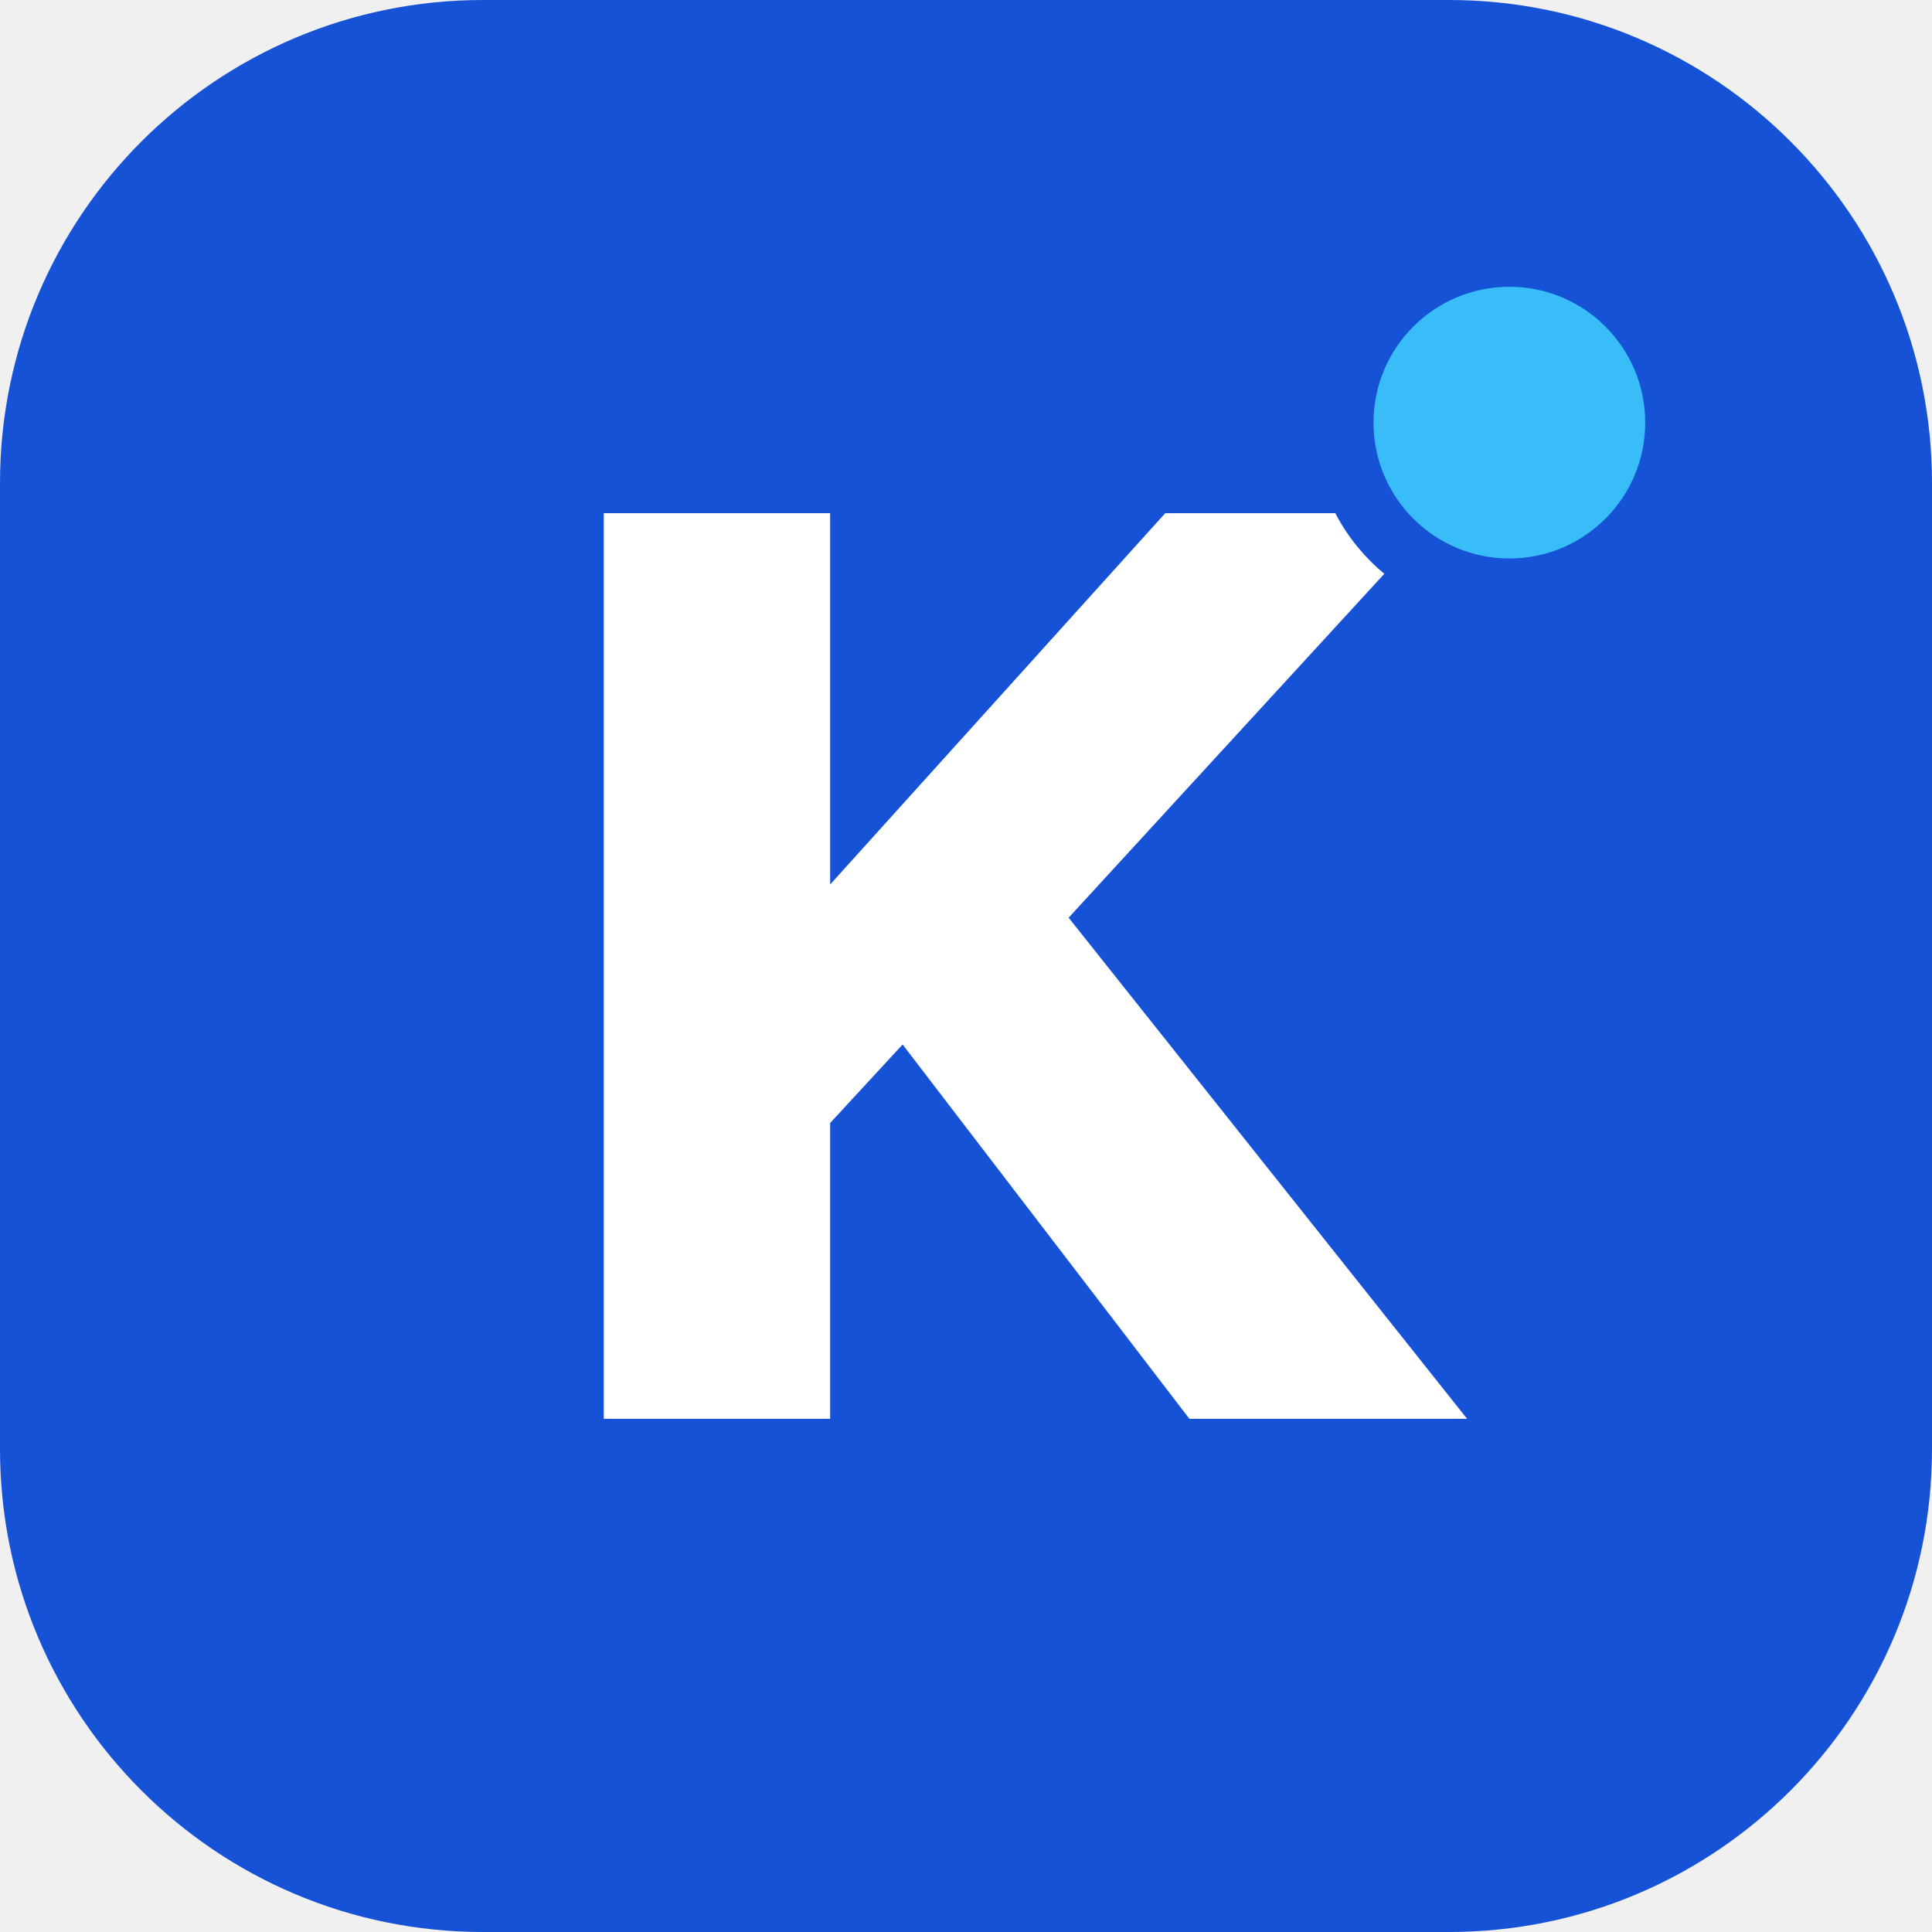
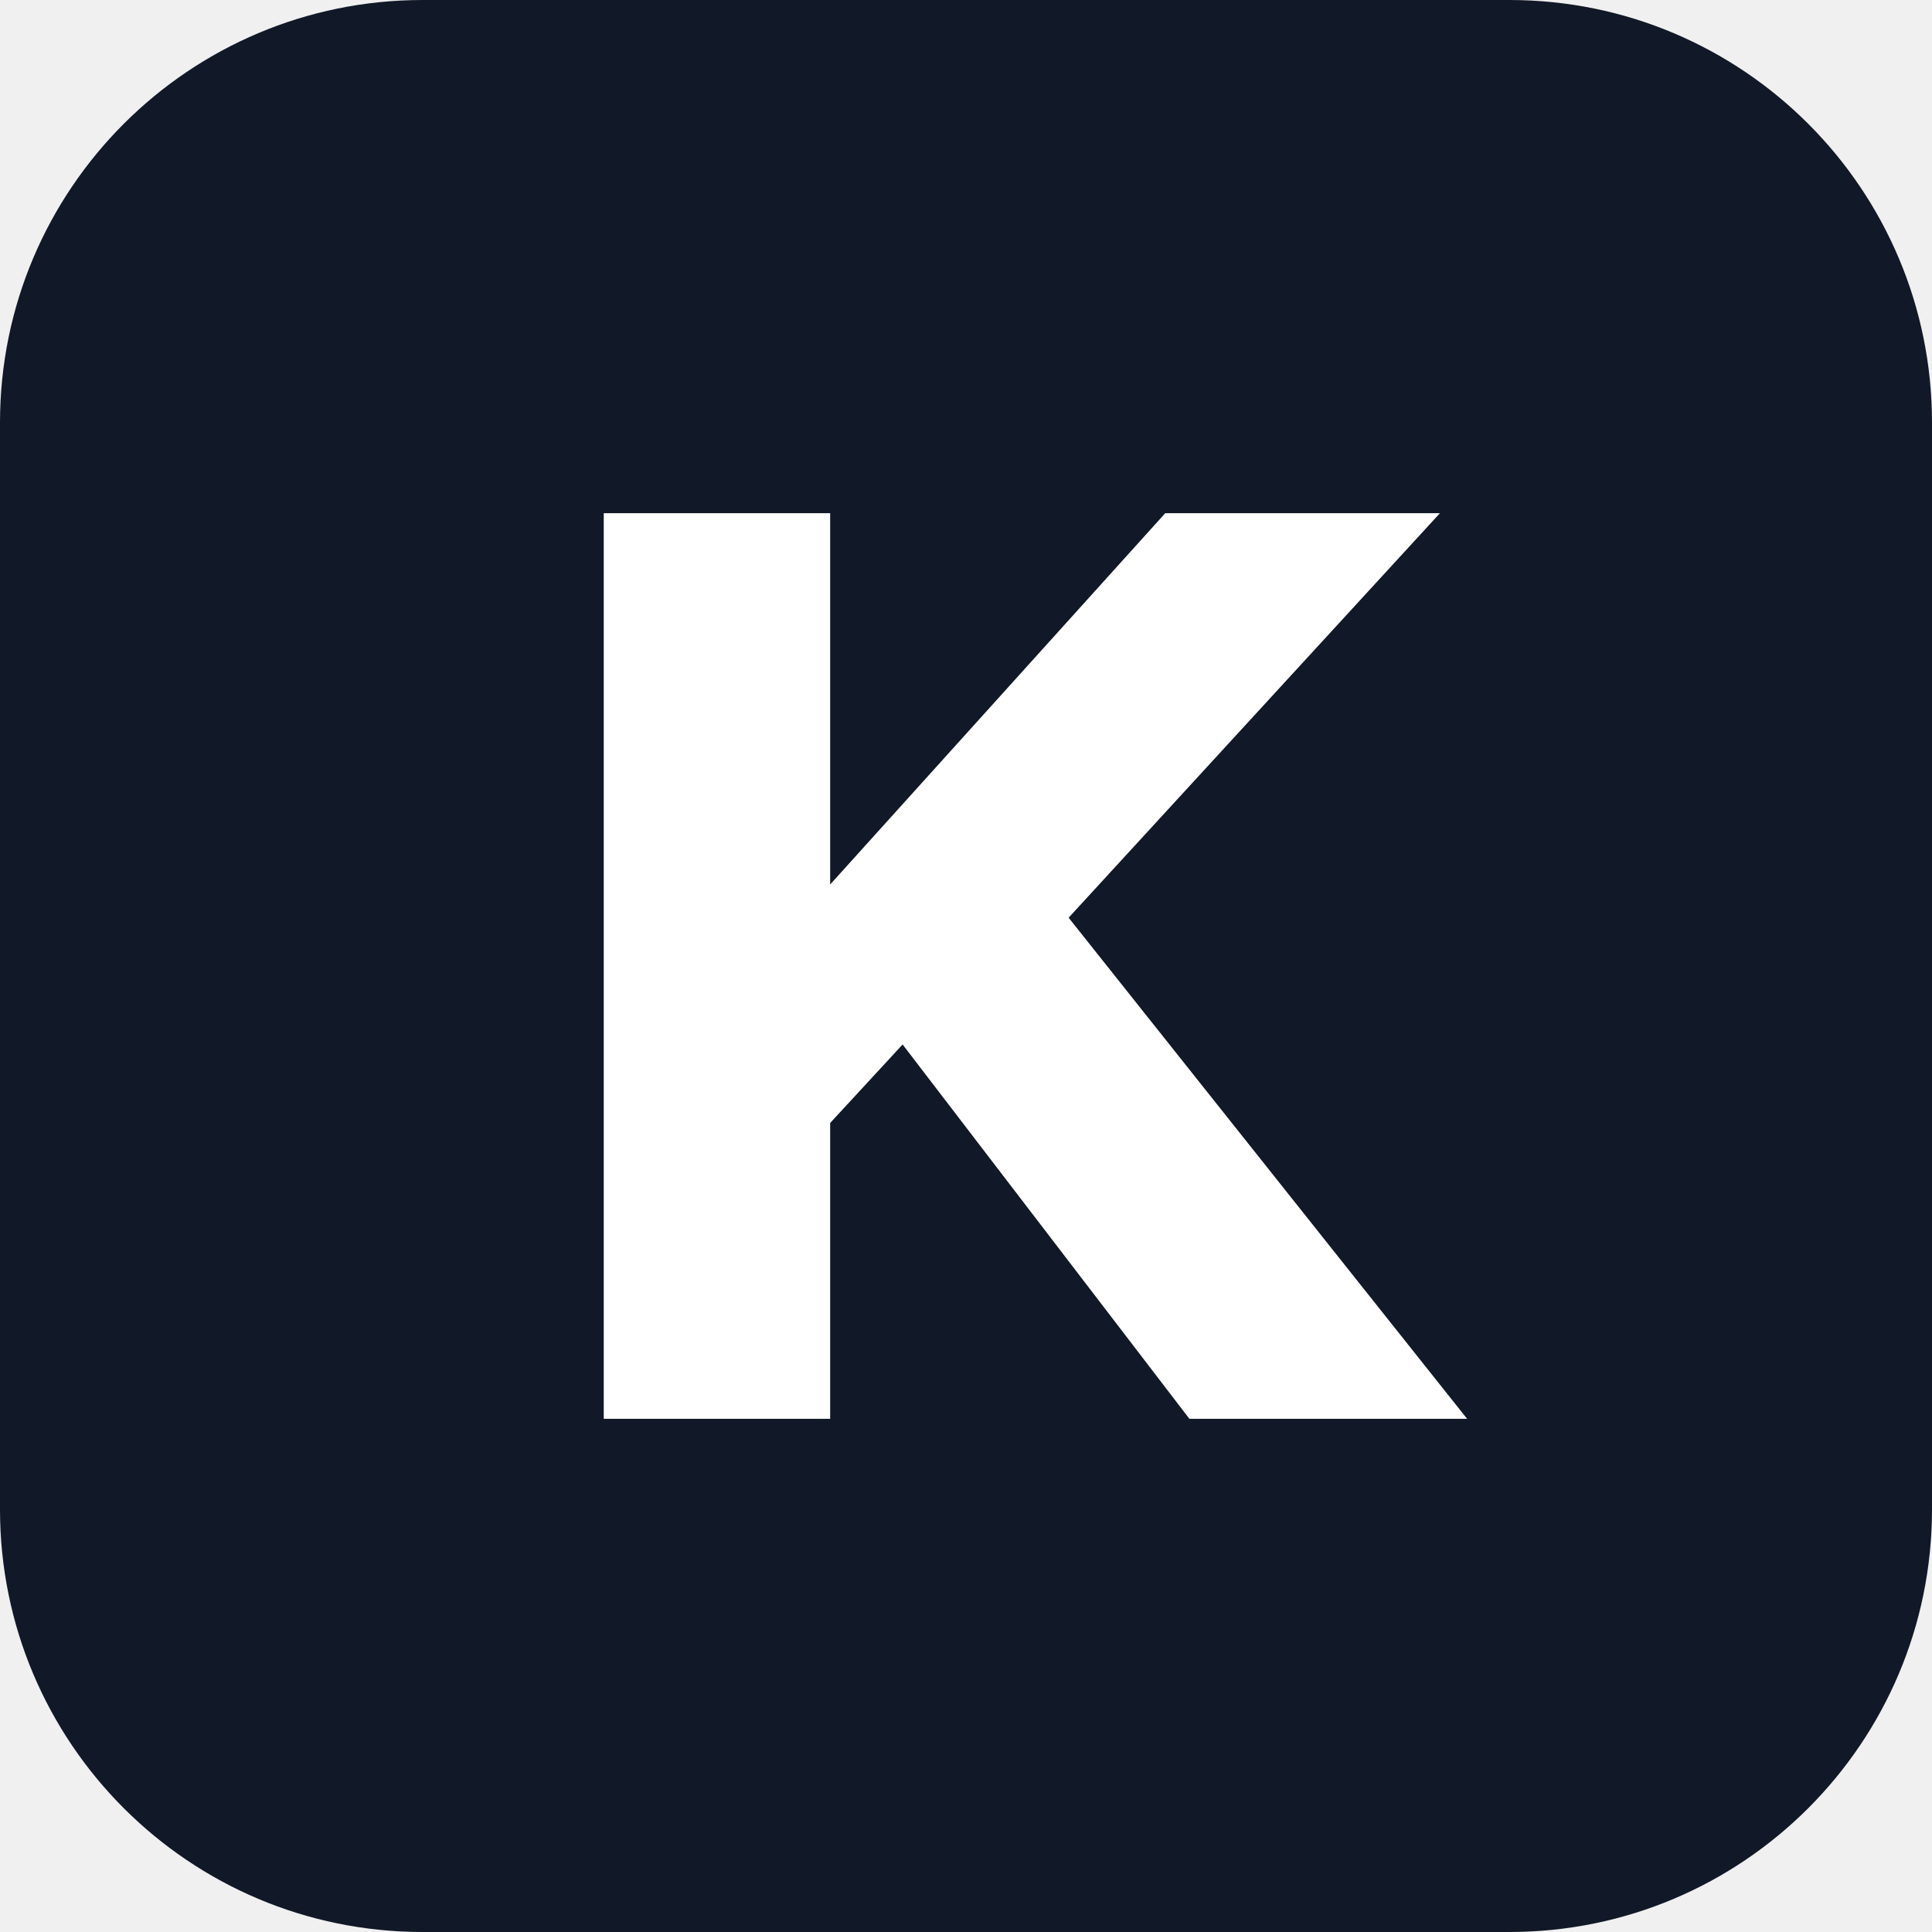
<svg xmlns="http://www.w3.org/2000/svg" viewBox="0 0 64 64">
-   <rect width="64" height="64" rx="16" fill="#1652d6" />
+   <rect width="64" height="64" rx="14" fill="#111827" />
  <path d="M20 47V17h7.5v12.3L38.6 17h9.1L35.4 30.4 48.6 47h-9.2l-9.5-12.4-2.4 2.6V47z" fill="#ffffff" />
-   <circle cx="50" cy="14" r="5.5" fill="#38bdf8" stroke="#1652d6" stroke-width="2" />
</svg>
